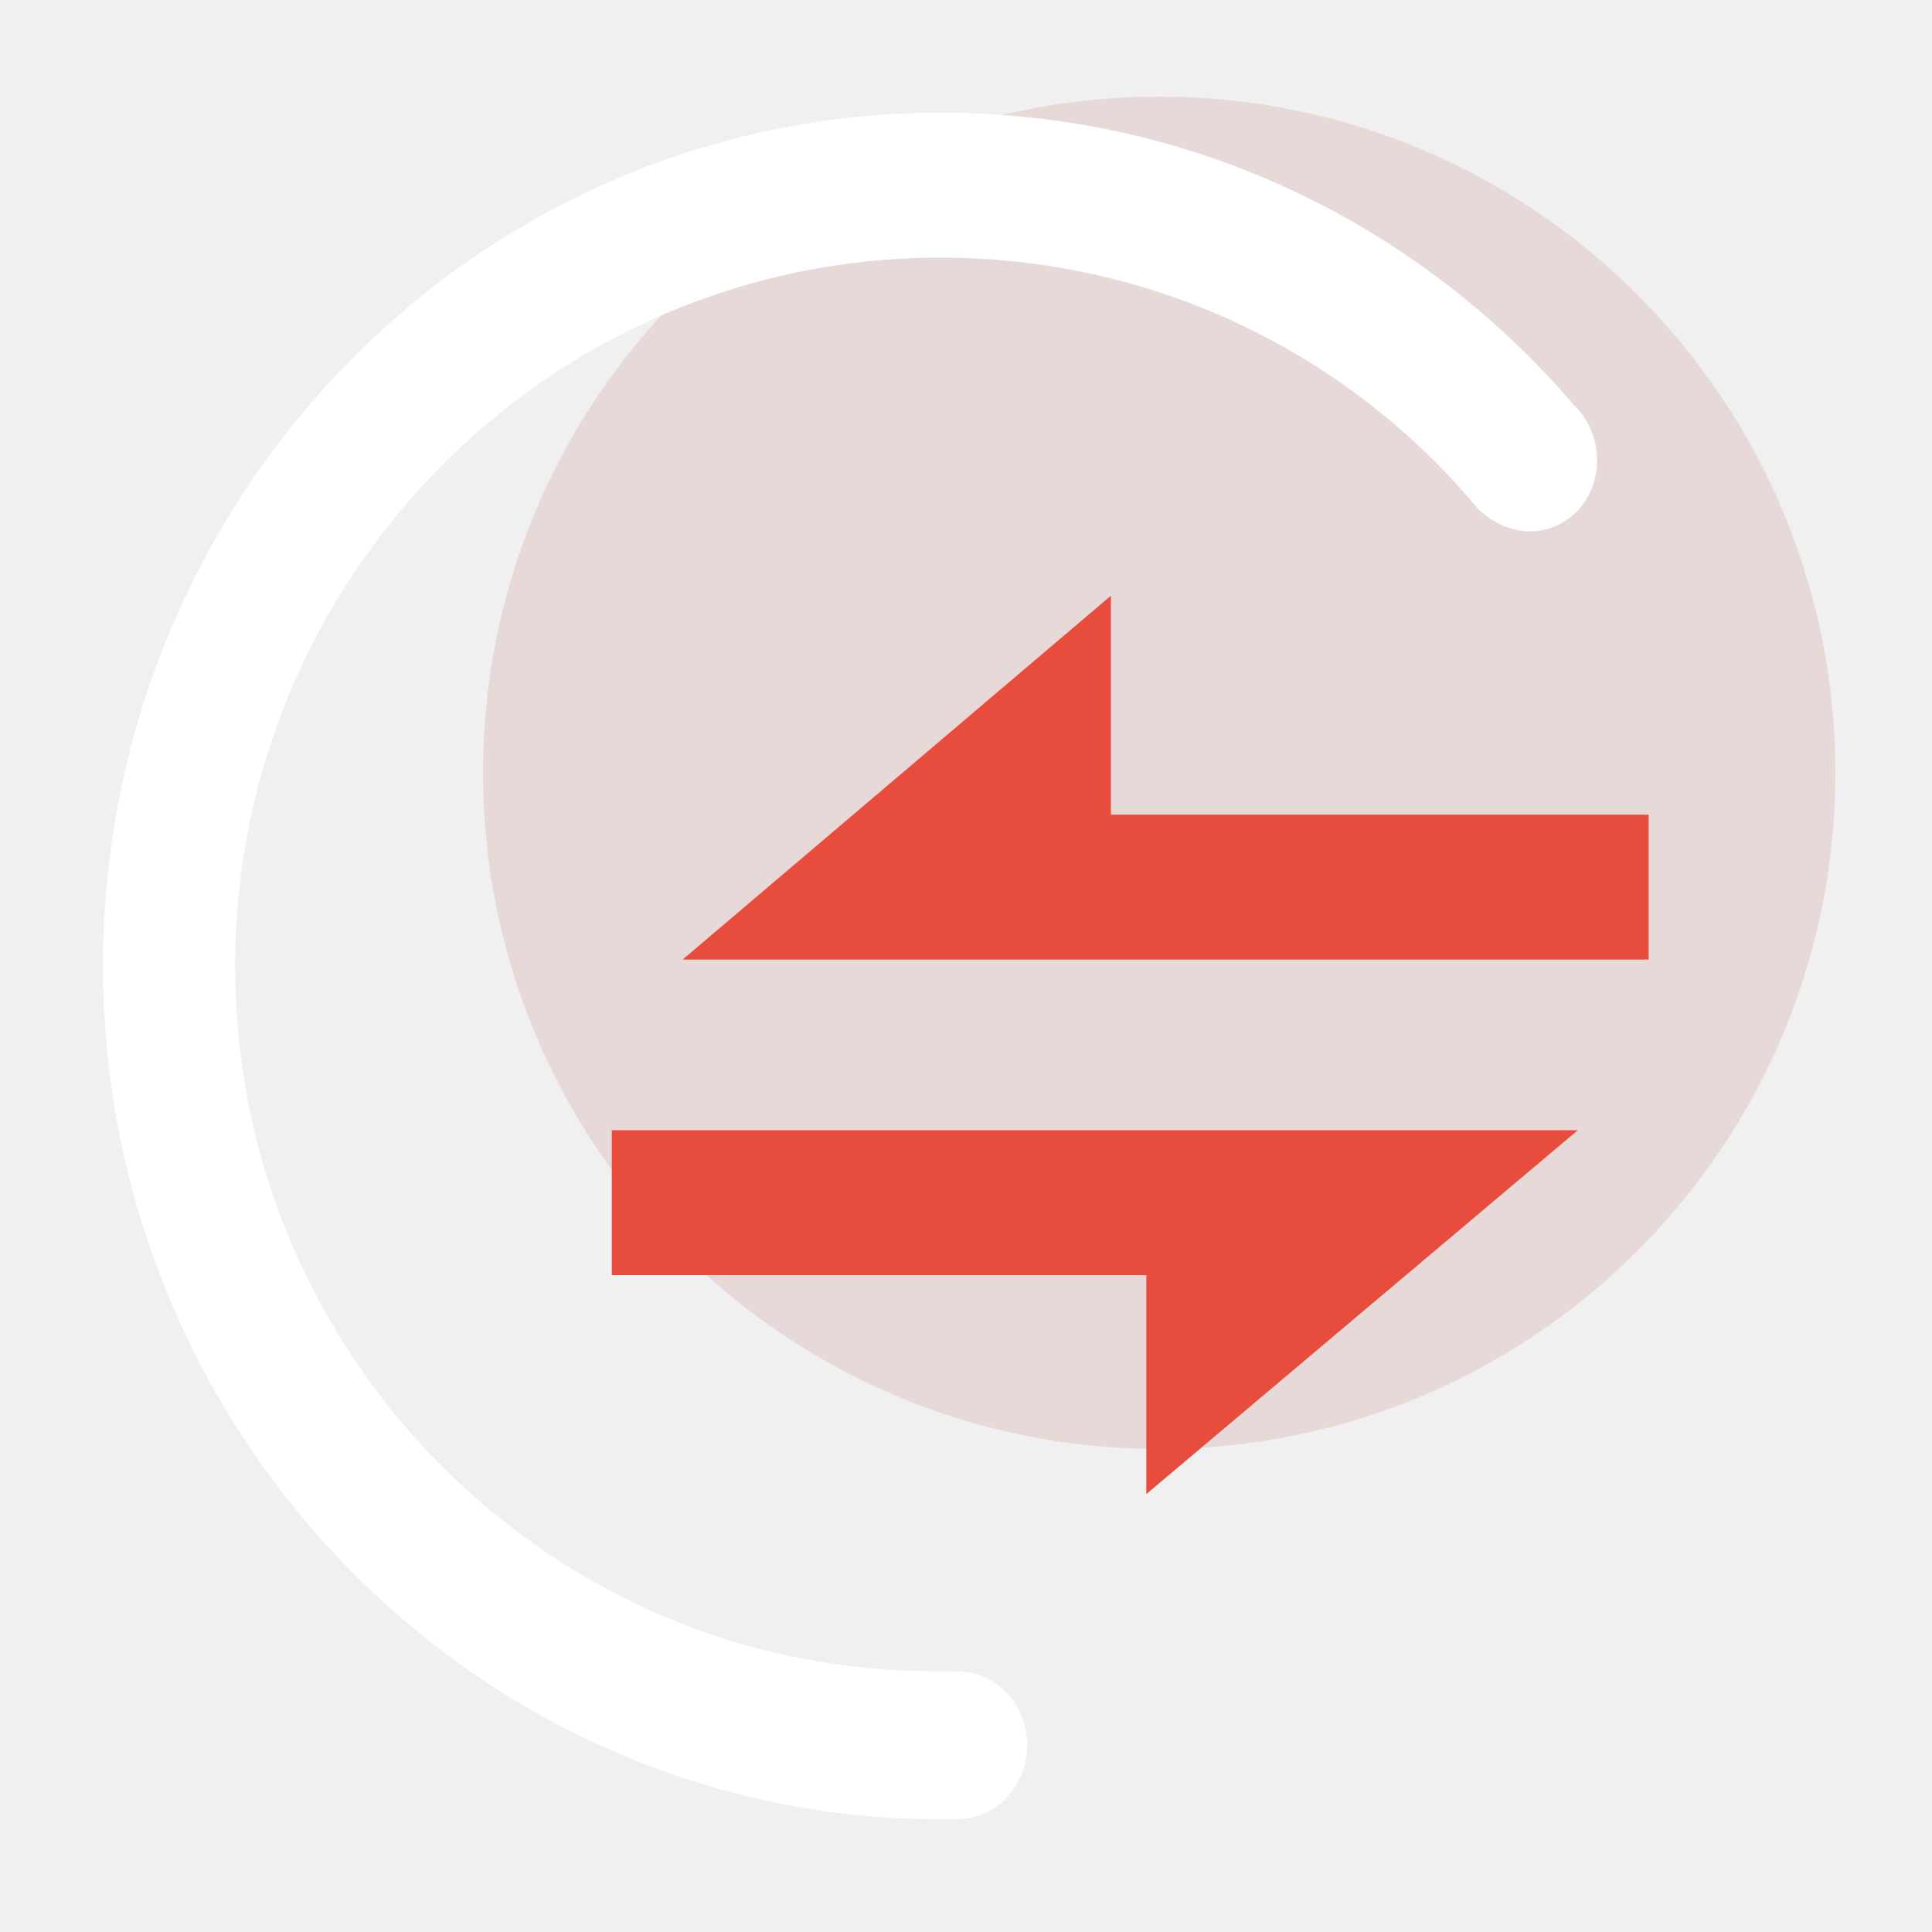
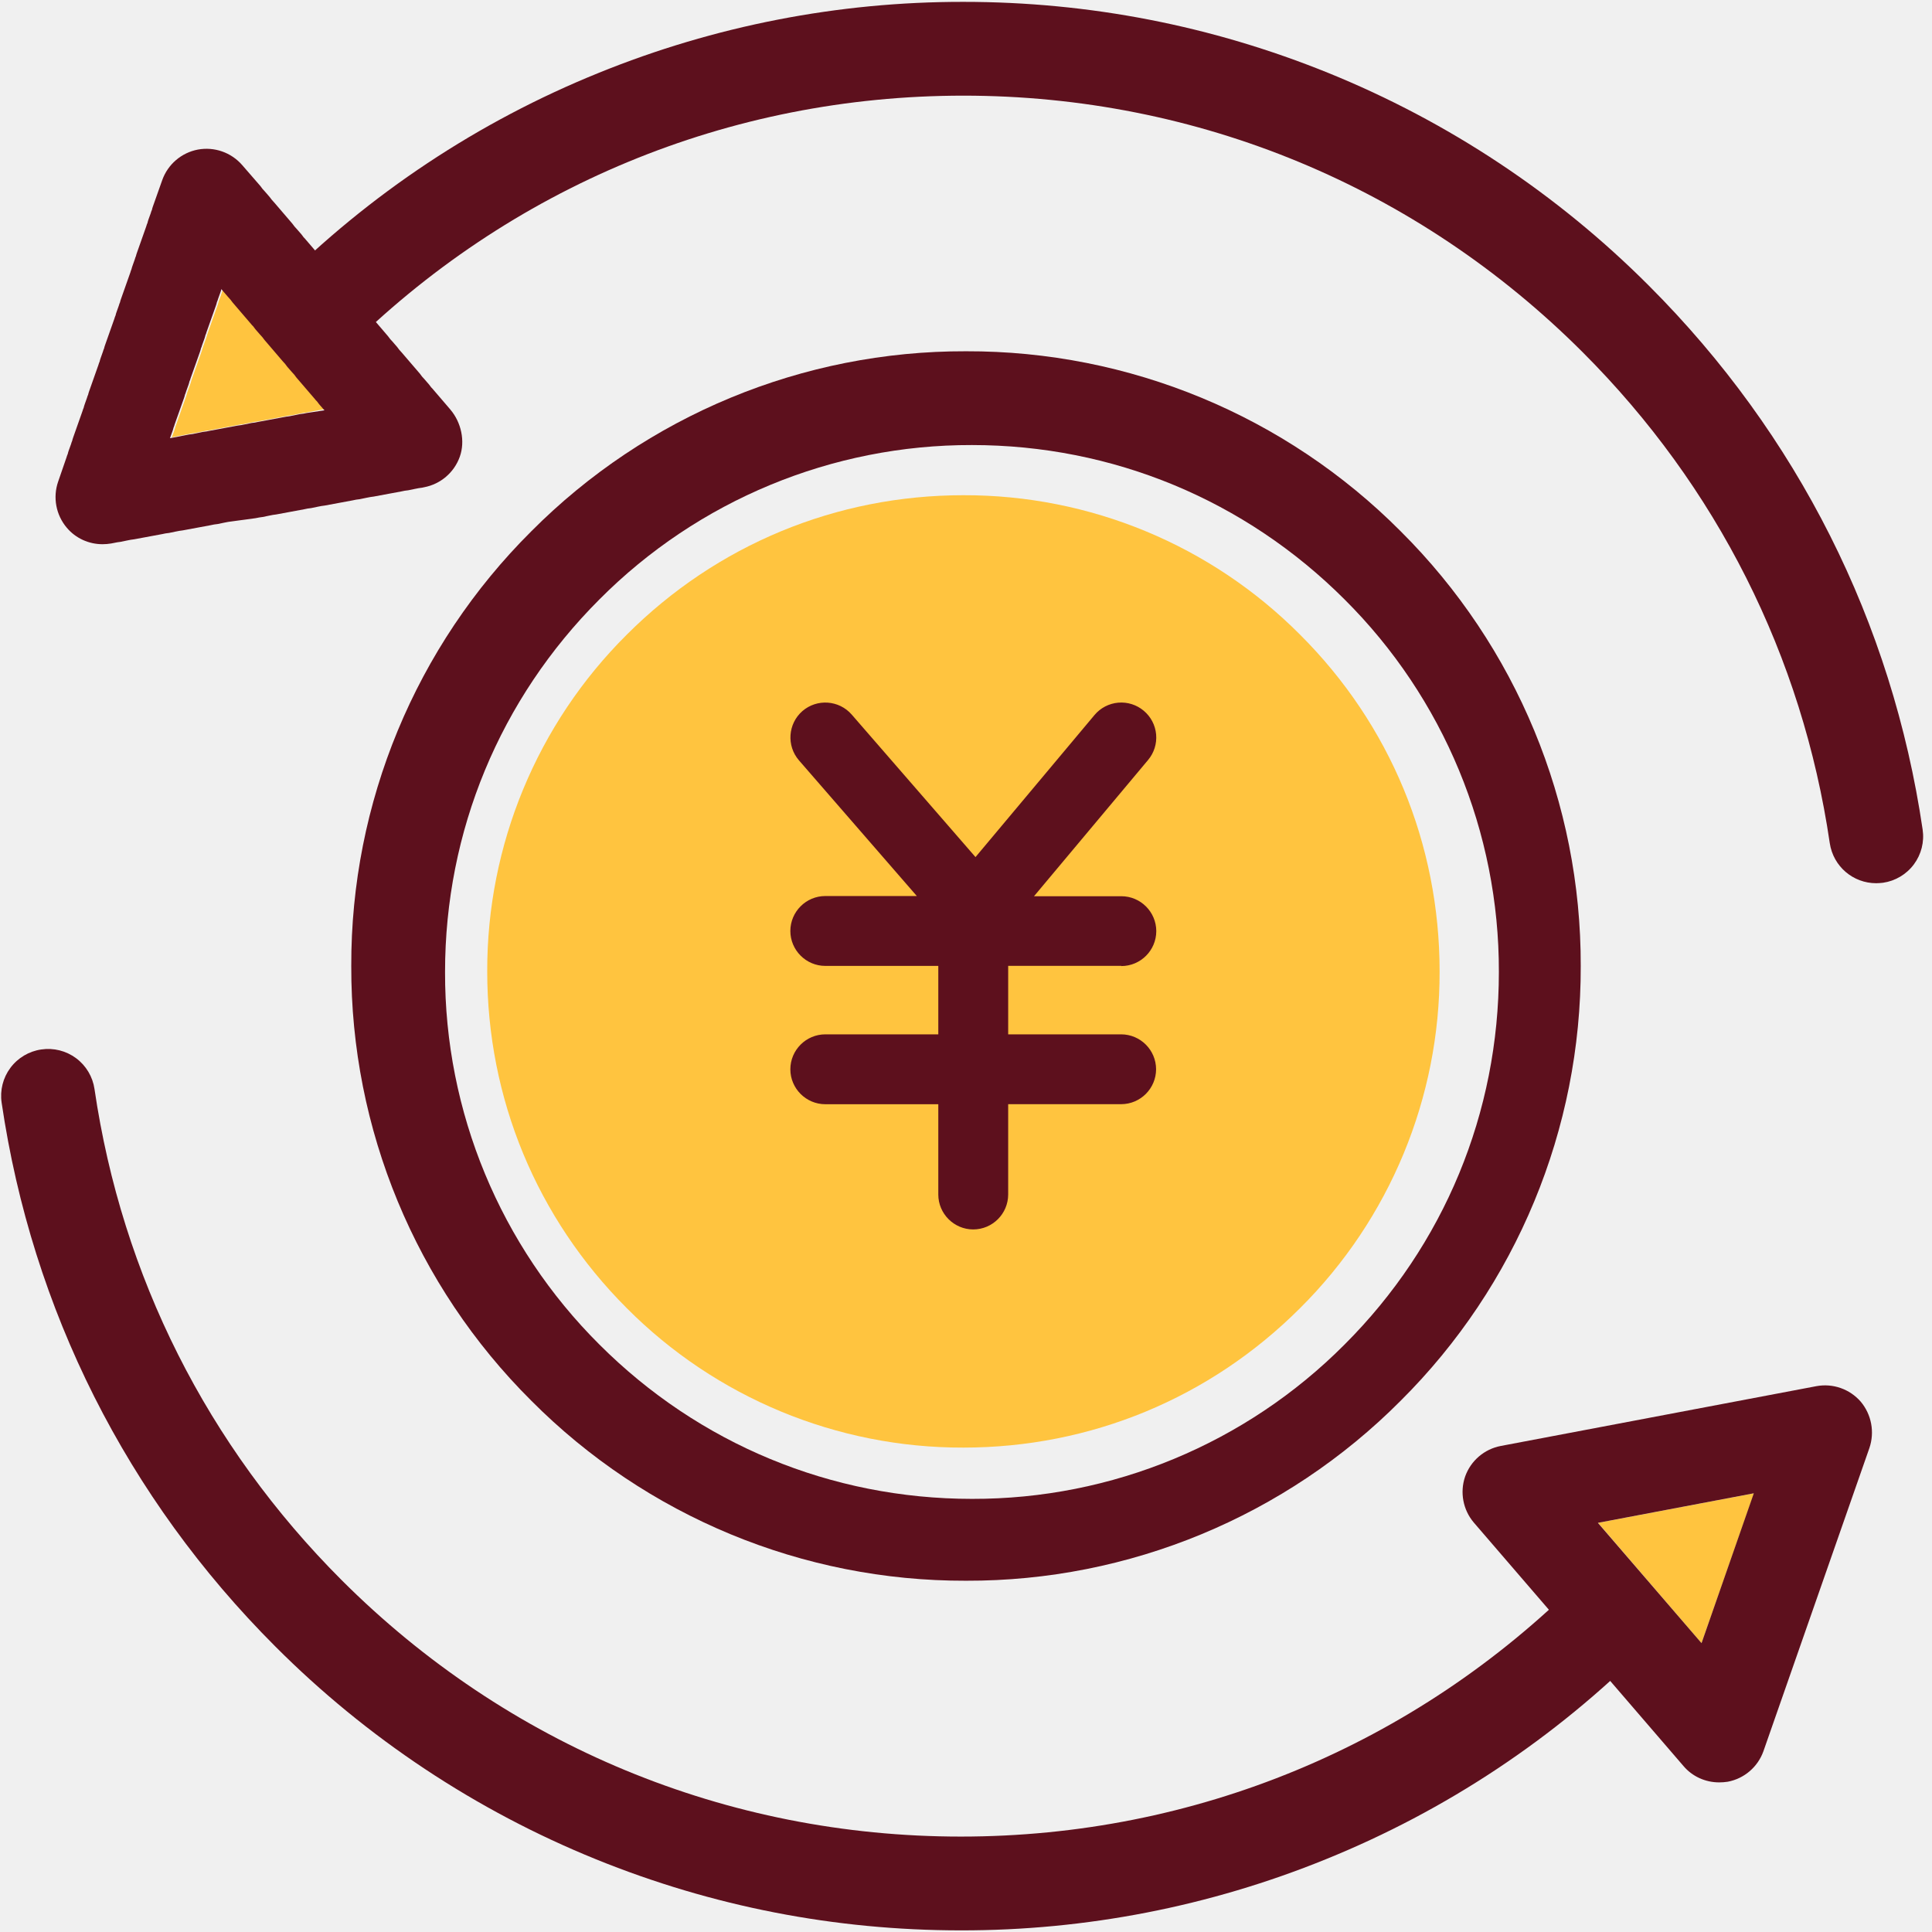
- <svg xmlns="http://www.w3.org/2000/svg" t="1604739151480" class="icon" viewBox="0 0 1024 1024" version="1.1" p-id="22402" width="9" height="9">
+ <svg xmlns="http://www.w3.org/2000/svg" t="1604740006543" class="icon" viewBox="0 0 1024 1024" version="1.1" p-id="36039" width="9" height="9">
  <defs>
    <style type="text/css" />
  </defs>
-   <path d="M614.4 409.6m-358.4 0a358.4 358.4 0 1 0 716.8 0 358.4 358.4 0 1 0-716.8 0Z" fill="#B75651" opacity=".15" p-id="22403" />
-   <path d="M873.813 431.787v76.8h-512l226.987-192.853v116.053h285.013zM324.267 675.84v-76.8h512L607.573 791.893v-116.053H324.267z m0 0" fill="#E74C3C" p-id="22404" />
-   <path d="M834.56 215.04C752.64 119.467 633.173 59.733 498.347 59.733c-245.76 0-443.733 203.093-443.733 452.267s199.68 452.267 443.733 452.267h8.533c20.48 0 37.547-17.067 37.547-39.253s-17.067-39.253-37.547-39.253h-8.533C291.84 887.467 124.587 718.507 124.587 512c0-206.507 167.253-375.467 373.76-375.467 114.347 0 216.747 51.2 285.013 133.12 6.827 6.827 17.067 11.947 27.307 11.947 20.48 0 35.84-17.067 35.84-37.547 0-11.947-5.12-22.187-11.947-29.013z" fill="#FFFFFF" p-id="22405" />
+   <path d="M689.083 336.41a250.706 250.706 0 0 0-178.454-73.936c-67.341 0-130.725 26.207-178.454 73.936a250.793 250.793 0 0 0-73.936 178.454c0 67.341 26.207 130.725 73.936 178.454a250.706 250.706 0 0 0 178.454 73.936c67.358 0 130.742-26.207 178.454-73.936a250.706 250.706 0 0 0 73.936-178.454c0-67.48-26.207-130.864-73.936-178.454z" fill="#FFC43F" p-id="36040" />
+   <path d="M742.4 281.6A323.688 323.688 0 0 0 512 186.177a323.688 323.688 0 0 0-230.4 95.423A323.688 323.688 0 0 0 186.177 512a323.688 323.688 0 0 0 95.423 230.4A323.688 323.688 0 0 0 512 837.823a323.688 323.688 0 0 0 230.4-95.423A323.688 323.688 0 0 0 837.823 512a323.688 323.688 0 0 0-95.423-230.4zM712.635 712.635a277.591 277.591 0 0 1-197.476 81.799c-74.561 0-144.748-29.106-197.458-81.799a277.591 277.591 0 0 1-81.816-197.476c0-74.561 29.106-144.748 81.816-197.458a277.591 277.591 0 0 1 197.458-81.816c74.561 0 144.748 29.106 197.476 81.816a277.591 277.591 0 0 1 81.799 197.458c0 74.561-28.984 144.748-81.799 197.476z" fill="#5D101D" p-id="36041" />
+   <path d="M594.337 512.035a18.571 18.571 0 0 0 18.519-18.519 18.571 18.571 0 0 0-18.519-18.501h-46.288l60.451-72.201a18.501 18.501 0 0 0-2.308-26.121 18.501 18.501 0 0 0-26.103 2.308l-63.054 75.273-65.623-75.55a18.571 18.571 0 0 0-26.121-1.84 18.571 18.571 0 0 0-1.84 26.103l62.481 71.923h-48.51a18.571 18.571 0 0 0-18.519 18.519c0 10.188 8.331 18.519 18.519 18.519h59.895v36.274h-59.878a18.571 18.571 0 0 0-18.536 18.519c0 10.188 8.331 18.519 18.519 18.519h59.895v47.868c0 10.171 8.331 18.501 18.519 18.501a18.571 18.571 0 0 0 18.519-18.501V585.242h59.878a18.571 18.571 0 0 0 18.519-18.519 18.571 18.571 0 0 0-18.501-18.501h-59.895v-36.291h59.982v0.087zM994.425 468.124c-12.184 0-22.736-8.817-24.611-21.244-14.544-99.172-59.895-189.145-130.985-260.217-87.613-87.613-204.175-135.966-328.201-135.966-124.025 0-240.588 48.354-328.201 135.966a24.906 24.906 0 0 1-35.163 0 24.906 24.906 0 0 1 0-35.18 510.334 510.334 0 0 1 170.001-112.831A511.774 511.774 0 0 1 510.629 0.989c66.734 0 131.732 12.67 193.38 37.662a512.226 512.226 0 0 1 170.001 112.831c78.657 78.674 128.868 178.332 145.026 288.195a24.819 24.819 0 0 1-21.001 28.203c-1.25 0.121-2.378 0.243-3.61 0.243z" fill="#5D101D" p-id="36042" />
+   <path d="M170.123 213.756l-1.111-1.493a12.375 12.375 0 0 1-1.25-1.388l-9.685-11.281-1.128-1.51c-0.486-0.486-0.868-0.868-1.232-1.354l-2.482-2.864-1.128-1.493a12.375 12.375 0 0 1-1.25-1.371l-9.685-11.299-1.111-1.493a12.375 12.375 0 0 1-1.25-1.371l-2.482-2.864-1.128-1.493c-0.486-0.486-0.868-0.868-1.232-1.354l-9.702-11.316-1.111-1.493c-0.503-0.503-0.868-0.868-1.25-1.371l-2.482-2.846c-0.382-0.382-0.746-0.868-1.111-1.388-0.139 0.642-0.382 1.128-0.521 1.753l-1.215 3.471c-0.26 0.625-0.382 1.128-0.642 1.736-0.121 0.642-0.364 1.25-0.486 1.753l-4.981 14.058c-0.243 0.607-0.364 1.111-0.607 1.736-0.139 0.607-0.382 1.232-0.503 1.736l-1.25 3.471c-0.243 0.625-0.364 1.128-0.607 1.736-0.139 0.625-0.382 1.25-0.521 1.736l-4.946 14.058c-0.26 0.625-0.382 1.111-0.625 1.736-0.121 0.625-0.382 1.25-0.503 1.736l-1.25 3.471c-0.243 0.642-0.486 1.128-0.607 1.753-0.121 0.625-0.382 1.25-0.503 1.736l-4.964 14.058c-0.26 0.607-0.382 1.111-0.625 1.736-0.121 0.607-0.382 1.232-0.503 1.736l-1.232 3.471c0 0.121-0.139 0.26-0.139 0.382l10.205-1.996c0.607-0.121 1.232-0.243 1.857-0.243l1.857-0.382 3.61-0.746a9.598 9.598 0 0 1 1.857-0.243l1.874-0.364 14.666-2.742c0.625-0.121 1.232-0.243 1.857-0.243l1.874-0.382 3.593-0.746c0.625-0.121 1.25-0.243 1.874-0.243l1.857-0.364 14.666-2.742c0.625-0.121 1.232-0.243 1.857-0.243l1.874-0.382 3.593-0.746c0.625-0.121 1.25-0.243 1.874-0.243l1.857-0.382 10.188-1.857-0.364-0.364-3.471-2.36z" fill="#FFC43F" p-id="36043" />
+   <path d="M238.731 217.105l-8.956-10.448c-0.364-0.486-0.868-0.989-1.232-1.354l-1.128-1.493-2.482-2.864c-0.382-0.503-0.868-0.868-1.25-1.371l-1.111-1.493-9.702-11.299c-0.364-0.503-0.868-0.868-1.232-1.371l-1.128-1.493-2.482-2.864c-0.364-0.486-0.868-0.868-1.232-1.354l-1.128-1.493-9.685-11.316a13.607 13.607 0 0 0-1.25-1.371l-1.111-1.493-2.499-2.846c-0.364-0.503-0.868-0.868-1.232-1.371l-1.128-1.493-9.685-11.299c-0.382-0.521-0.868-0.868-1.25-1.388l-1.111-1.475-2.482-2.864c-0.382-0.486-0.868-0.868-1.25-1.371l-1.111-1.493-9.702-11.299c-0.364-0.503-0.868-0.989-1.25-1.371l-1.111-1.493-2.482-2.846c-0.382-0.521-0.868-0.868-1.25-1.388l-1.111-1.475-9.702-11.316c-0.364-0.486-0.868-0.868-1.232-1.371l-1.128-1.475-2.482-2.864c-0.364-0.503-0.868-0.868-1.25-1.371l-1.111-1.493-9.702-11.177a25.079 25.079 0 0 0-23.483-8.209 25.01 25.01 0 0 0-18.883 16.158l-4.981 14.058c-0.243 0.607-0.364 1.215-0.486 1.736-0.26 0.607-0.503 1.111-0.625 1.736l-1.25 3.471c-0.243 0.625-0.364 1.25-0.486 1.736-0.26 0.625-0.503 1.128-0.625 1.736l-4.964 14.058c-0.26 0.607-0.382 1.232-0.521 1.736-0.226 0.625-0.486 1.111-0.607 1.736l-1.232 3.471c-0.26 0.625-0.382 1.25-0.521 1.736-0.226 0.642-0.486 1.128-0.607 1.753l-4.964 14.058c-0.26 0.607-0.382 1.215-0.503 1.736-0.243 0.607-0.503 1.111-0.625 1.736l-1.232 3.471c-0.26 0.625-0.382 1.25-0.503 1.736-0.243 0.625-0.503 1.128-0.625 1.736l-4.964 14.058c-0.26 0.625-0.382 1.232-0.503 1.736-0.243 0.625-0.503 1.111-0.625 1.736l-1.232 3.471c-0.26 0.642-0.382 1.25-0.503 1.753-0.243 0.625-0.503 1.111-0.625 1.736l-4.964 14.058c-0.243 0.607-0.382 1.232-0.503 1.736-0.243 0.607-0.486 1.111-0.625 1.736l-1.232 3.471c-0.243 0.625-0.382 1.25-0.503 1.736-0.243 0.625-0.486 1.128-0.625 1.736l-4.964 14.058c-0.243 0.625-0.382 1.25-0.503 1.736-0.243 0.625-0.486 1.128-0.607 1.736l-1.25 3.471c-0.243 0.642-0.382 1.25-0.503 1.753-0.243 0.625-0.486 1.128-0.625 1.736l-4.46 12.93a25.097 25.097 0 0 0 4.599 24.472c4.721 5.606 11.681 8.713 18.883 8.713 1.493 0 3.107-0.121 4.599-0.382l1.25-0.243 1.857-0.364c0.625-0.139 1.25-0.139 1.857-0.26l3.61-0.746 1.857-0.364c0.625-0.121 1.25-0.121 1.874-0.26l14.666-2.725 1.857-0.382c0.625-0.121 1.25-0.121 1.857-0.243l3.61-0.746 1.874-0.364c0.607-0.121 1.232-0.121 1.857-0.26l14.666-2.725 1.857-0.382c0.625-0.121 1.25-0.121 1.874-0.243l3.593-0.746 1.874-0.364c0.625-0.139 1.232-0.139 1.857-0.26l12.809-1.736 1.857-0.364c0.625-0.139 1.25-0.139 1.857-0.26l3.61-0.746 1.857-0.364c0.625-0.121 1.25-0.121 1.874-0.26l14.666-2.725 1.857-0.382c0.625-0.121 1.25-0.121 1.874-0.243l3.593-0.746 1.874-0.364c0.607-0.121 1.232-0.121 1.857-0.26l14.666-2.725 1.857-0.382c0.625-0.121 1.25-0.121 1.874-0.243l3.593-0.746 1.874-0.364c0.625-0.139 1.232-0.139 1.857-0.26l14.666-2.725 1.857-0.382c0.625-0.121 1.25-0.121 1.874-0.243l3.61-0.746 1.857-0.364c0.625-0.139 1.25-0.139 1.857-0.26l1.128-0.243a25.01 25.01 0 0 0 18.883-16.141c2.985-8.331 0.746-18.276-4.964-24.993z m-75.932 1.736l-1.874 0.382c-0.607 0.121-1.232 0.121-1.857 0.243l-3.61 0.746-1.857 0.364c-0.625 0.139-1.25 0.139-1.857 0.26l-14.666 2.725-1.874 0.382c-0.625 0.121-1.232 0.121-1.857 0.243l-3.61 0.746-1.857 0.364c-0.625 0.139-1.25 0.139-1.874 0.26l-14.648 2.725-1.874 0.382c-0.625 0.121-1.232 0.121-1.857 0.243l-3.61 0.746-1.857 0.382c-0.625 0.121-1.25 0.121-1.874 0.243l-10.188 1.979c0-0.121 0.121-0.243 0.121-0.364l1.25-3.471c0.243-0.625 0.364-1.25 0.503-1.736 0.243-0.642 0.486-1.128 0.607-1.753l4.981-14.058c0.243-0.607 0.364-1.215 0.486-1.736 0.26-0.607 0.503-1.111 0.625-1.736l1.25-3.471c0.243-0.625 0.364-1.25 0.486-1.736 0.26-0.625 0.521-1.128 0.625-1.736l4.981-14.058c0.243-0.625 0.364-1.232 0.486-1.736 0.26-0.625 0.503-1.111 0.625-1.736l1.25-3.471c0.243-0.625 0.364-1.25 0.486-1.736 0.26-0.642 0.503-1.128 0.625-1.753l4.981-14.058c0.243-0.607 0.364-1.215 0.486-1.736 0.243-0.607 0.503-1.111 0.625-1.736l1.25-3.471a9.147 9.147 0 0 0 0.486-1.736c0.382 0.486 0.746 0.868 1.128 1.354l2.482 2.864c0.364 0.503 0.868 0.868 1.232 1.371l1.128 1.493 9.685 11.299c0.382 0.503 0.868 1.007 1.25 1.371l1.111 1.493 2.499 2.864c0.364 0.486 0.868 0.868 1.232 1.354l1.128 1.493 9.685 11.316c0.382 0.486 0.868 0.868 1.25 1.371l1.111 1.493 2.482 2.846c0.382 0.503 0.868 0.868 1.25 1.371l1.111 1.493 9.702 11.299c0.364 0.521 0.868 1.007 1.25 1.388l1.111 1.475 2.482 2.864 0.382 0.364-9.199 1.388zM509.258 1023.132c-66.734 0-131.732-12.67-193.345-37.662a512.226 512.226 0 0 1-170.019-112.831C67.237 793.964 17.026 694.307 0.868 584.444a24.819 24.819 0 0 1 21.001-28.203 24.819 24.819 0 0 1 28.221 21.001c14.527 99.172 59.878 189.145 130.968 260.235 87.613 87.595 204.193 135.949 328.201 135.949 124.025 0 240.605-48.354 328.201-135.949a24.906 24.906 0 0 1 35.18 0 24.906 24.906 0 0 1 0 35.163 510.334 510.334 0 0 1-170.001 112.831 511.774 511.774 0 0 1-193.38 37.662z" fill="#5D101D" p-id="36044" />
+   <path d="M901.849 870.903l27.822-79.421-82.632 15.655z" fill="#FFC43F" p-id="36045" />
+   <path d="M986.216 742.903a25.079 25.079 0 0 0-23.483-8.209l-167.276 31.692a25.01 25.01 0 0 0-18.883 16.141 25.097 25.097 0 0 0 4.599 24.489l111.095 129.007c4.721 5.589 11.681 8.678 18.901 8.678 1.475 0 3.107-0.104 4.582-0.347a25.01 25.01 0 0 0 18.901-16.176l56.164-160.681a25.461 25.461 0 0 0-4.599-24.593z m-84.367 128l-54.932-63.766 82.632-15.655-27.7 79.421z" fill="#5D101D" p-id="36046" />
</svg>
